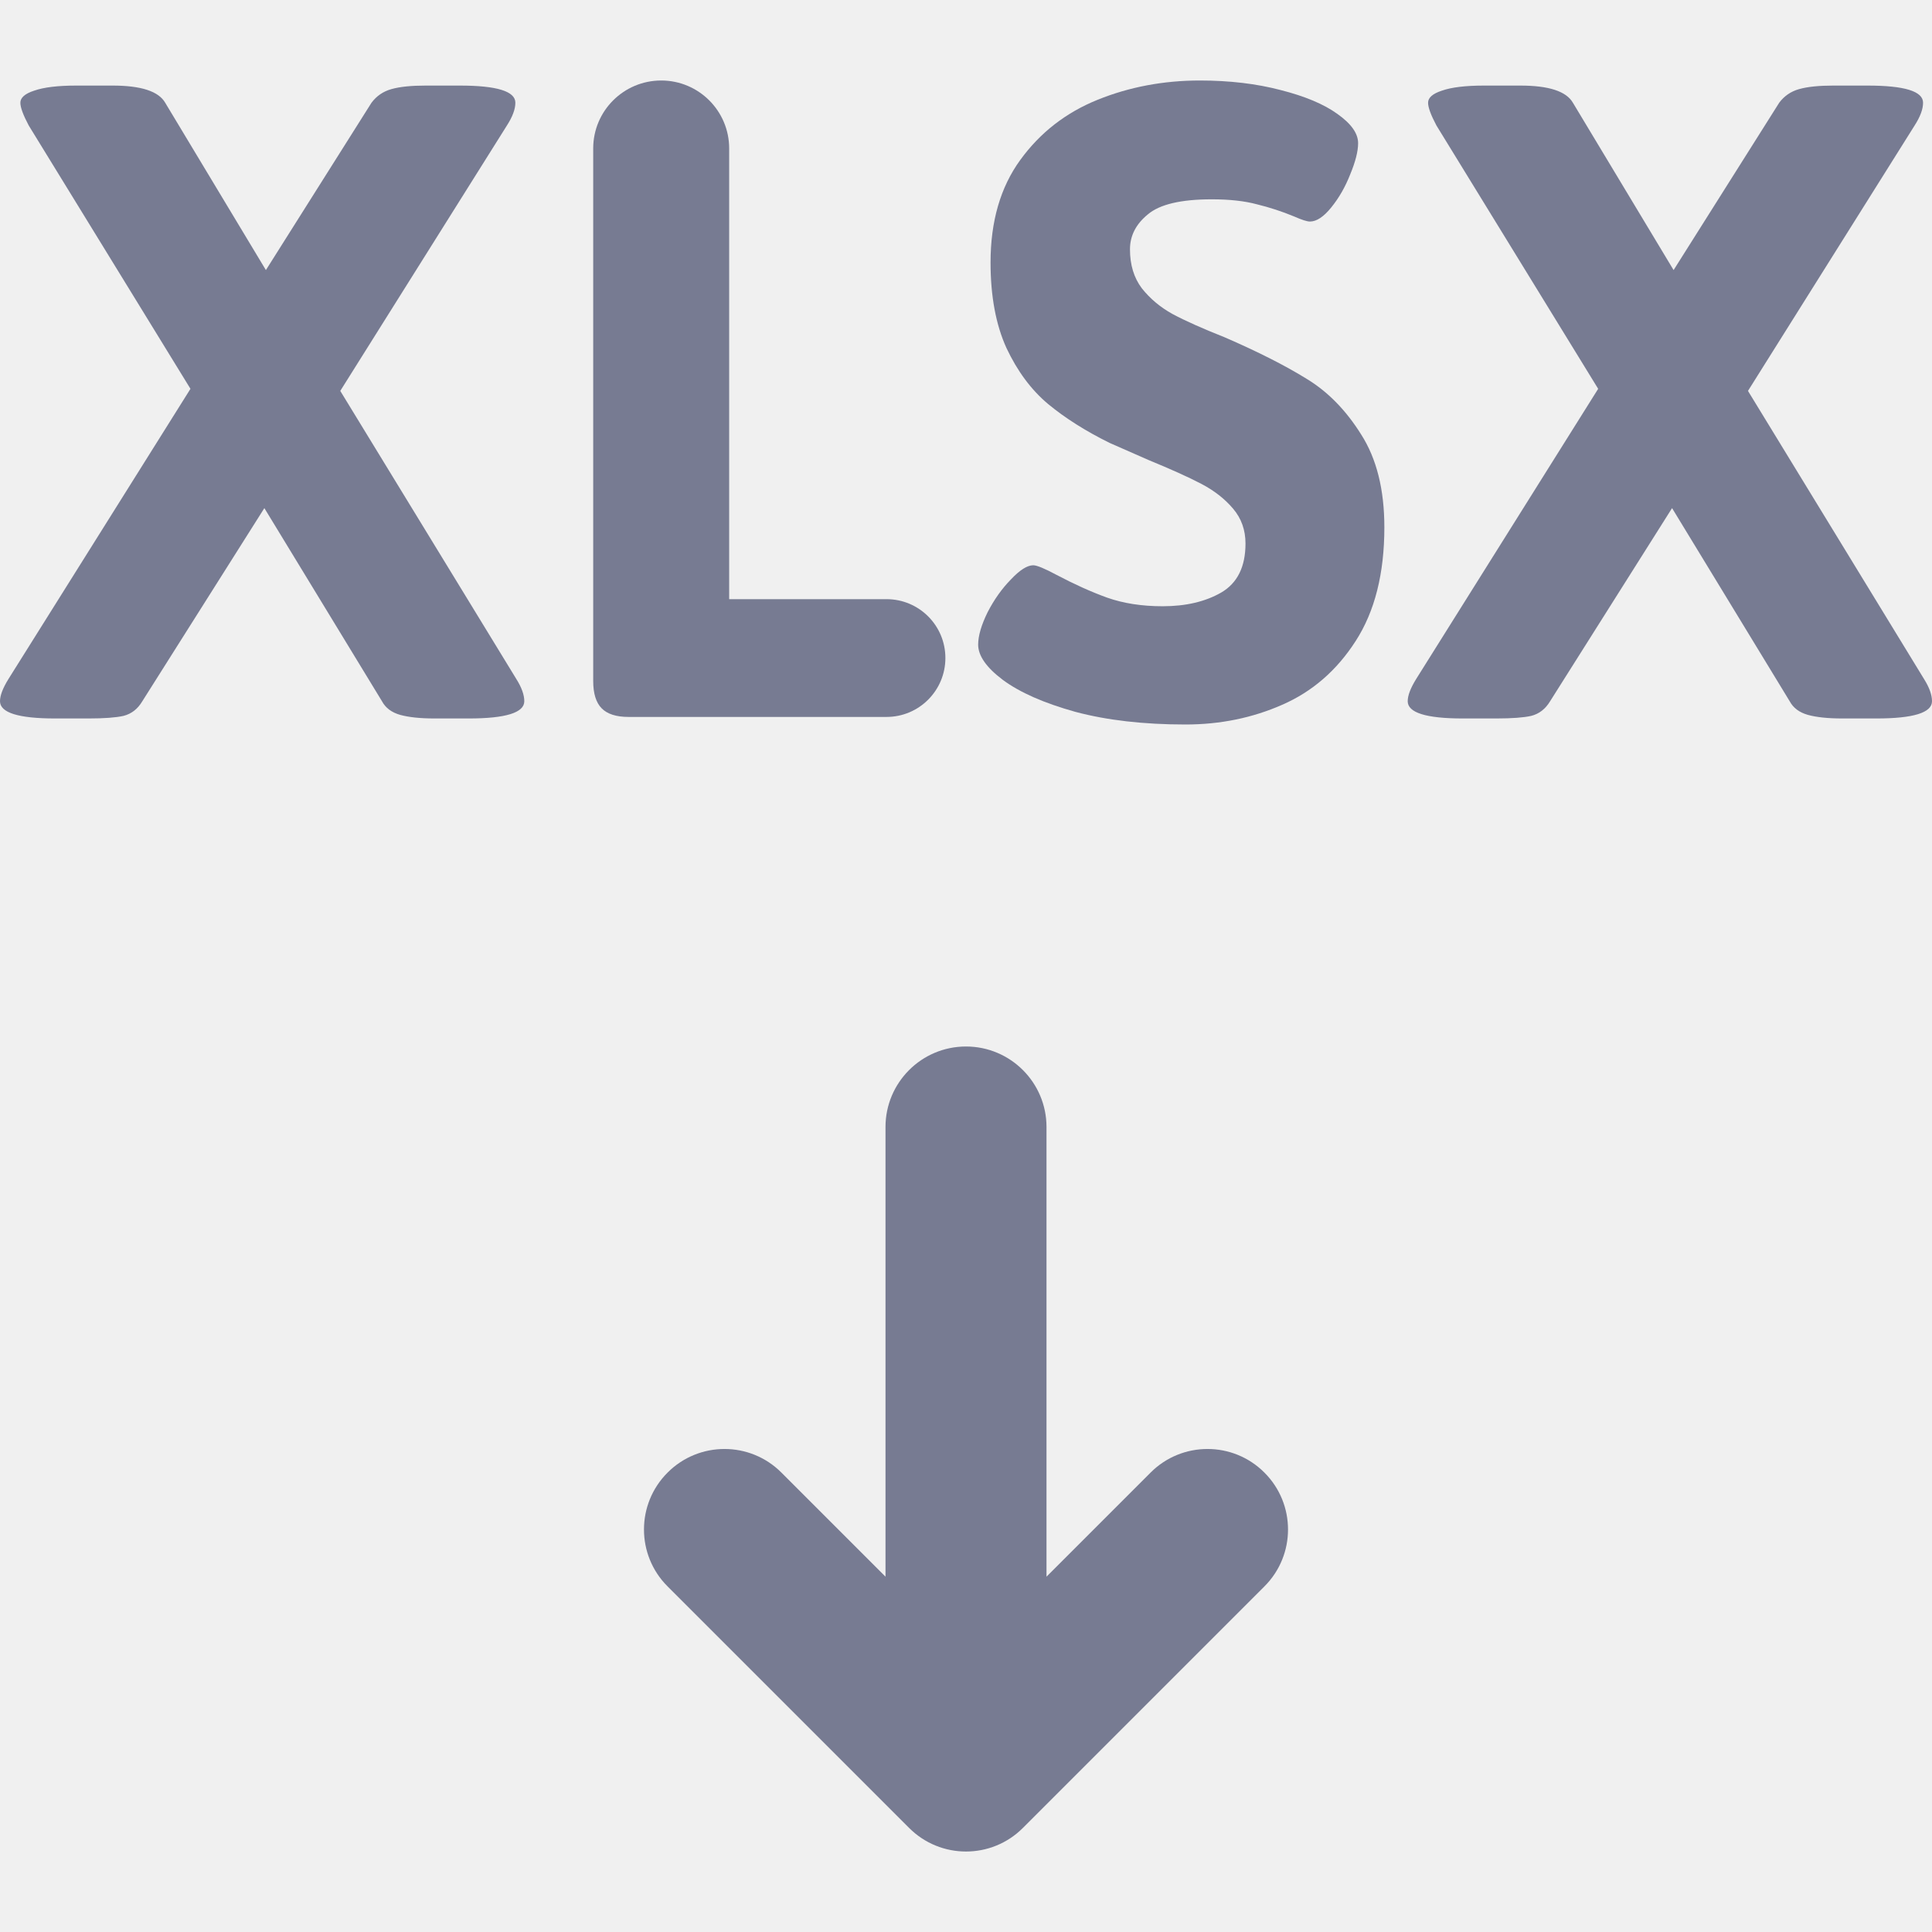
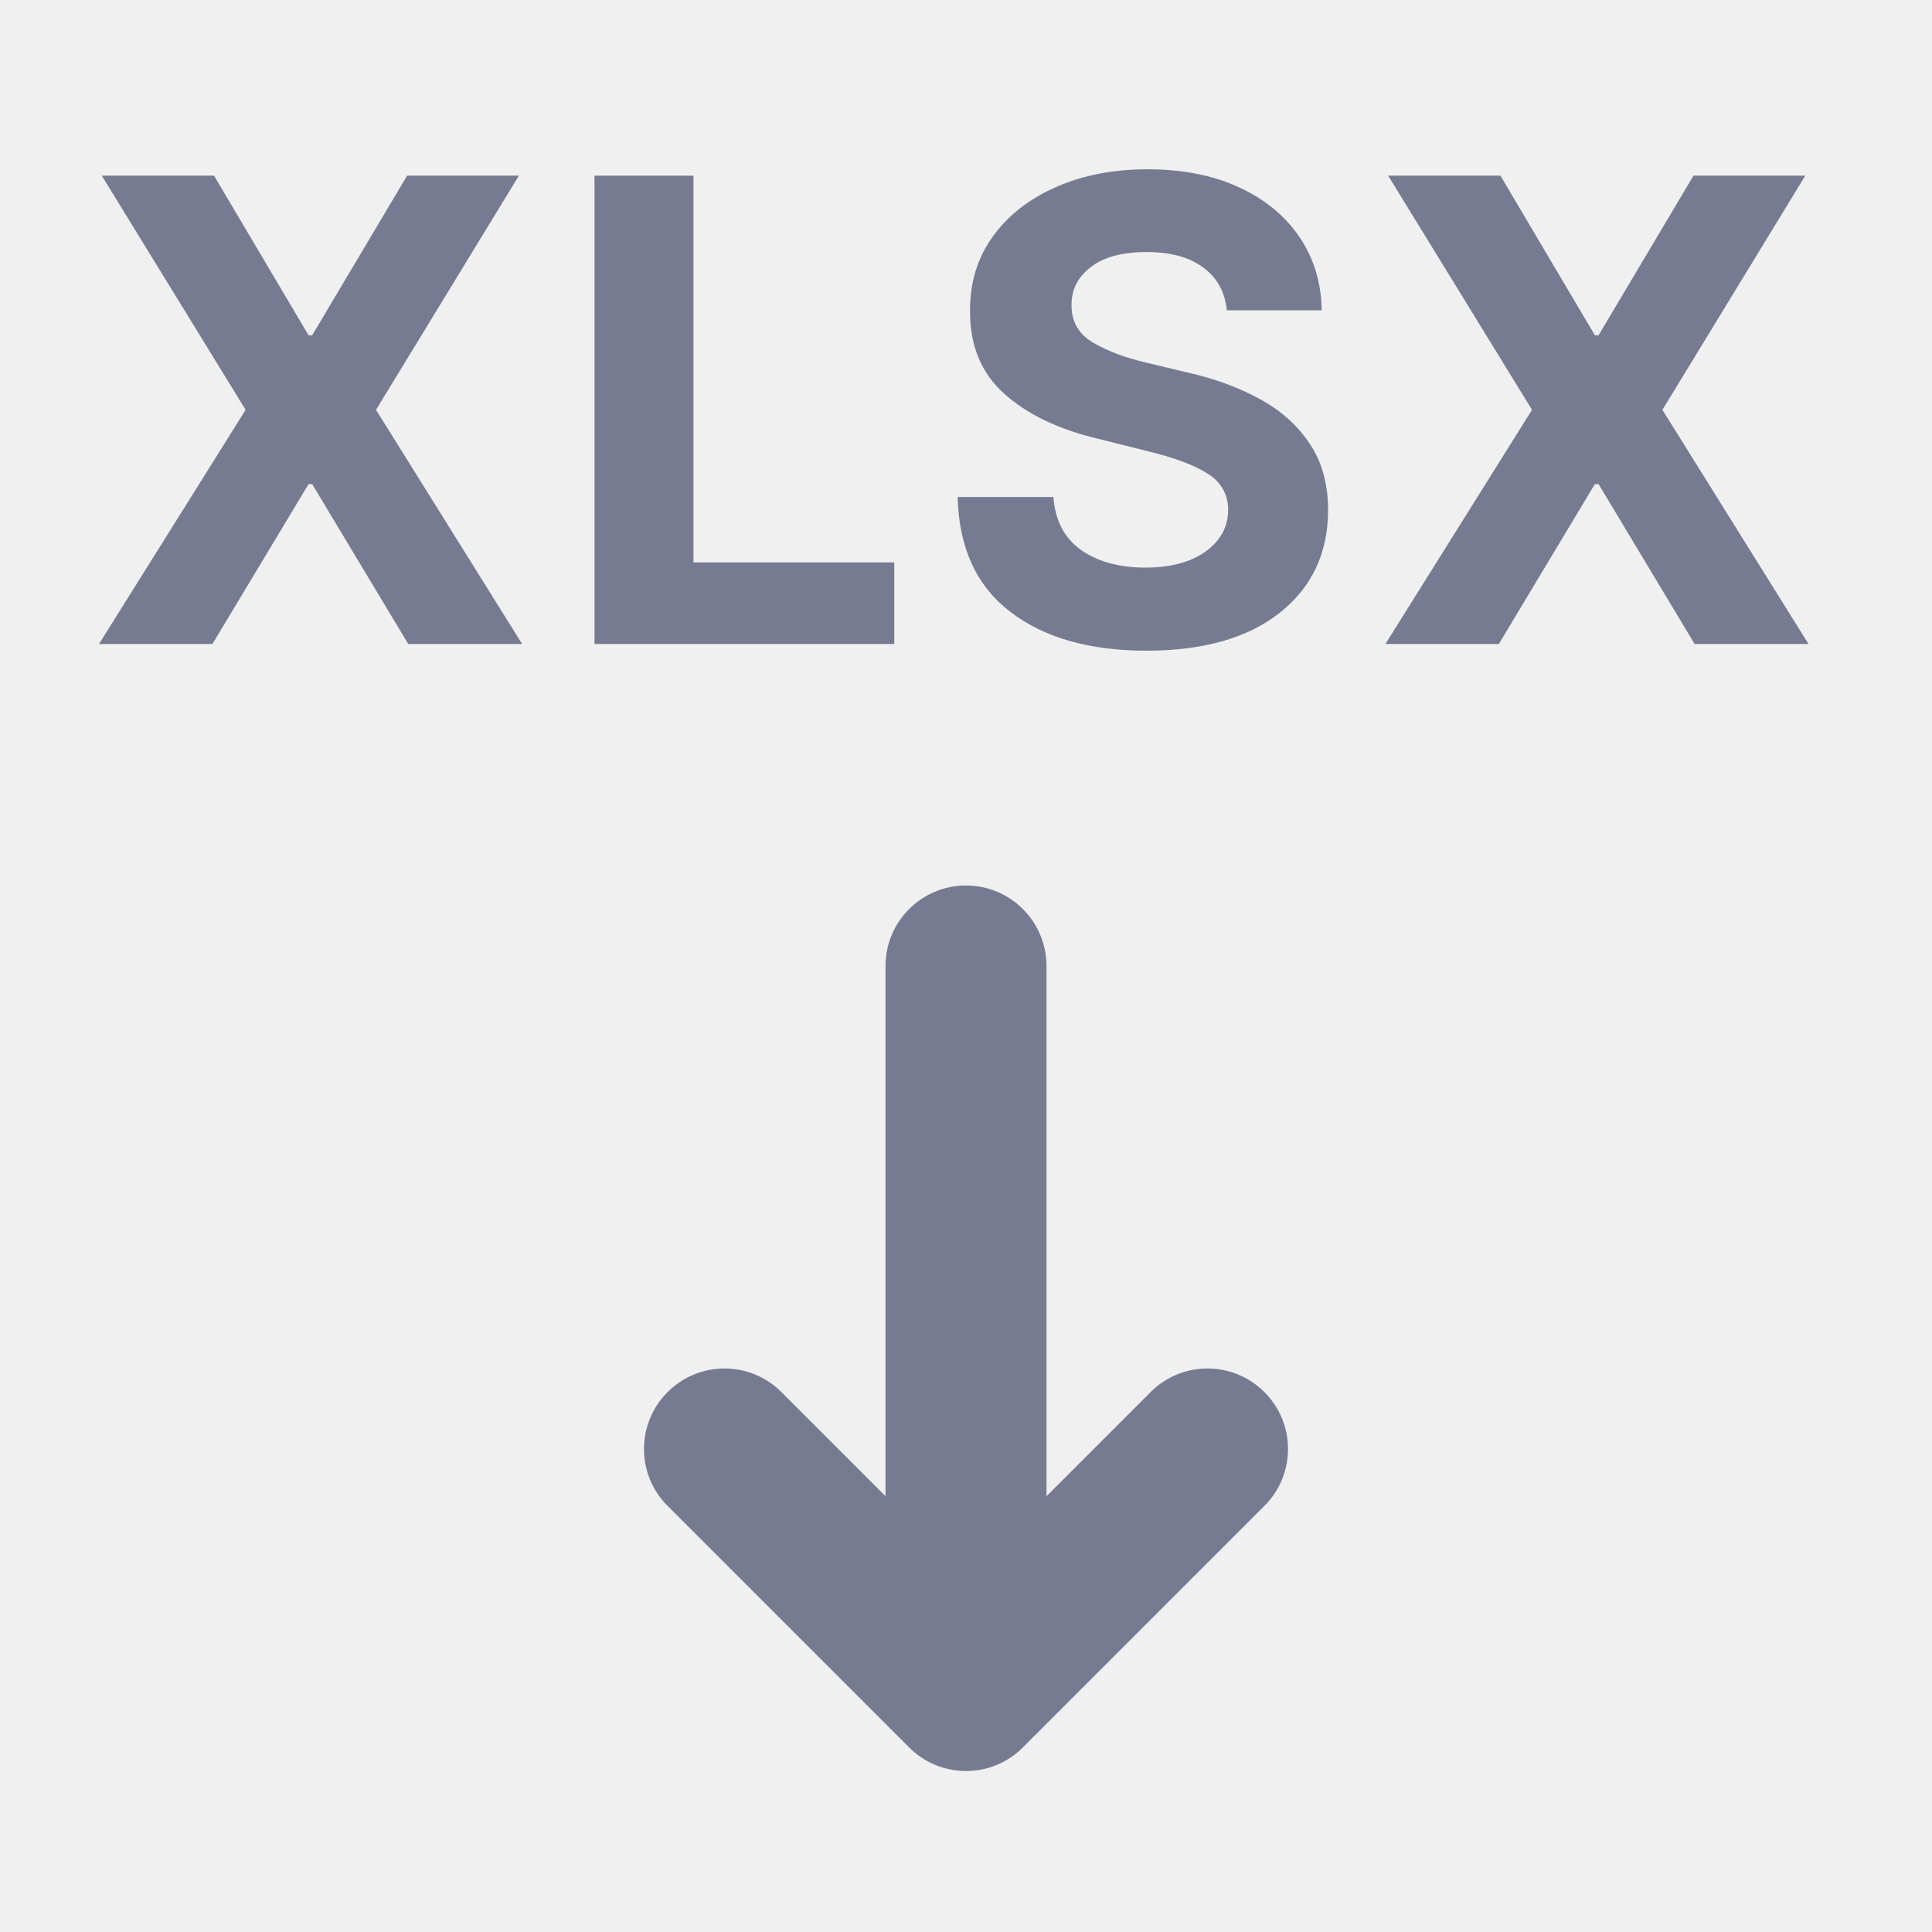
<svg xmlns="http://www.w3.org/2000/svg" width="24" height="24" viewBox="0 0 24 24" fill="none">
-   <g clip-path="url(#clip0_7237_1)">
-     <path fill-rule="evenodd" clip-rule="evenodd" d="M7.807 8.906C7.655 8.906 7.544 8.87 7.474 8.799C7.404 8.728 7.369 8.615 7.369 8.46V1.844C7.369 1.378 7.747 1 8.214 1C8.68 1 9.058 1.378 9.058 1.844V7.443H11.013C11.417 7.443 11.744 7.77 11.744 8.174C11.744 8.578 11.417 8.906 11.013 8.906H7.807Z" fill="#777B92" />
-     <path fill-rule="evenodd" clip-rule="evenodd" d="M0.684 8.925C0.228 8.925 0 8.853 0 8.711C0 8.64 0.035 8.548 0.105 8.435L2.366 4.83L0.357 1.559C0.288 1.429 0.253 1.335 0.253 1.276C0.253 1.214 0.31 1.163 0.425 1.126C0.544 1.084 0.719 1.063 0.949 1.063H1.399C1.752 1.063 1.97 1.134 2.052 1.276L3.303 3.355L4.615 1.276C4.677 1.193 4.759 1.136 4.862 1.107C4.968 1.077 5.11 1.063 5.287 1.063H5.712C6.172 1.063 6.402 1.134 6.402 1.276C6.402 1.356 6.367 1.45 6.297 1.559L4.227 4.856L6.414 8.435C6.48 8.54 6.513 8.632 6.513 8.711C6.513 8.853 6.283 8.925 5.823 8.925H5.398C5.221 8.925 5.079 8.91 4.973 8.881C4.866 8.851 4.79 8.795 4.745 8.711L3.284 6.312L1.768 8.711C1.711 8.807 1.633 8.868 1.534 8.893C1.44 8.914 1.296 8.925 1.103 8.925H0.684Z" fill="#777B92" />
-     <path fill-rule="evenodd" clip-rule="evenodd" d="M14.727 9C14.209 9 13.753 8.948 13.359 8.843C12.968 8.734 12.669 8.602 12.459 8.447C12.254 8.293 12.151 8.146 12.151 8.008C12.151 7.899 12.19 7.765 12.268 7.606C12.35 7.447 12.447 7.311 12.558 7.198C12.668 7.081 12.761 7.022 12.835 7.022C12.88 7.022 12.977 7.062 13.124 7.141C13.346 7.258 13.556 7.353 13.753 7.424C13.954 7.495 14.184 7.531 14.443 7.531C14.731 7.531 14.973 7.474 15.17 7.361C15.371 7.244 15.472 7.041 15.472 6.752C15.472 6.585 15.421 6.44 15.318 6.319C15.215 6.197 15.084 6.095 14.924 6.011C14.764 5.927 14.546 5.829 14.271 5.716L13.784 5.502C13.488 5.356 13.233 5.195 13.02 5.019C12.81 4.843 12.638 4.611 12.502 4.322C12.371 4.033 12.305 3.679 12.305 3.261C12.305 2.75 12.428 2.325 12.675 1.986C12.921 1.647 13.242 1.398 13.636 1.239C14.03 1.08 14.453 1 14.905 1C15.275 1 15.61 1.04 15.91 1.119C16.209 1.195 16.444 1.293 16.612 1.414C16.785 1.536 16.871 1.657 16.871 1.779C16.871 1.879 16.838 2.009 16.772 2.168C16.711 2.323 16.633 2.459 16.538 2.576C16.444 2.693 16.355 2.752 16.273 2.752C16.236 2.752 16.171 2.731 16.076 2.689C15.924 2.626 15.77 2.576 15.614 2.538C15.462 2.497 15.275 2.476 15.053 2.476C14.671 2.476 14.406 2.538 14.258 2.664C14.11 2.785 14.037 2.93 14.037 3.097C14.037 3.29 14.086 3.451 14.184 3.581C14.287 3.711 14.414 3.817 14.566 3.901C14.723 3.985 14.938 4.081 15.213 4.19C15.628 4.37 15.967 4.542 16.23 4.705C16.493 4.864 16.719 5.094 16.908 5.396C17.101 5.697 17.197 6.082 17.197 6.551C17.197 7.125 17.078 7.596 16.84 7.964C16.606 8.328 16.302 8.592 15.928 8.755C15.558 8.918 15.158 9 14.727 9Z" fill="#777B92" />
-     <path fill-rule="evenodd" clip-rule="evenodd" d="M18.171 8.925C17.715 8.925 17.487 8.853 17.487 8.711C17.487 8.64 17.522 8.548 17.592 8.435L19.853 4.83L17.844 1.559C17.775 1.429 17.74 1.335 17.74 1.276C17.74 1.214 17.797 1.163 17.912 1.126C18.031 1.084 18.206 1.063 18.436 1.063H18.886C19.239 1.063 19.457 1.134 19.539 1.276L20.79 3.355L22.102 1.276C22.164 1.193 22.246 1.136 22.349 1.107C22.456 1.077 22.597 1.063 22.774 1.063H23.199C23.659 1.063 23.889 1.134 23.889 1.276C23.889 1.356 23.854 1.45 23.784 1.559L21.714 4.856L23.901 8.435C23.967 8.54 24 8.632 24 8.711C24 8.853 23.77 8.925 23.31 8.925H22.885C22.708 8.925 22.566 8.91 22.46 8.881C22.353 8.851 22.277 8.795 22.232 8.711L20.771 6.312L19.256 8.711C19.198 8.807 19.12 8.868 19.021 8.893C18.927 8.914 18.783 8.925 18.59 8.925H18.171Z" fill="#777B92" />
-     <path fill-rule="evenodd" clip-rule="evenodd" d="M15.707 19.707L12.707 22.707C12.317 23.098 11.683 23.098 11.293 22.707L8.293 19.707C7.902 19.317 7.902 18.683 8.293 18.293C8.683 17.902 9.317 17.902 9.707 18.293L11 19.586V14C11 13.448 11.448 13 12 13C12.552 13 13 13.448 13 14V19.586L14.293 18.293C14.683 17.902 15.317 17.902 15.707 18.293C16.098 18.683 16.098 19.317 15.707 19.707Z" fill="#777B92" />
-   </g>
-   <defs>
-     <clipPath id="clip0_7237_1">
-       <rect width="24" height="24" fill="white" />
-     </clipPath>
-   </defs>
+   <path fill-rule="evenodd" clip-rule="evenodd" d="M15.24 3.855C15.217 3.626 15.119 3.448 14.944 3.321C14.772 3.194 14.539 3.131 14.245 3.131C13.944 3.131 13.713 3.192 13.552 3.316C13.391 3.439 13.311 3.594 13.311 3.782C13.307 3.99 13.396 4.148 13.578 4.256C13.762 4.362 13.979 4.444 14.231 4.503L14.754 4.628C15.091 4.704 15.39 4.814 15.652 4.958C15.915 5.102 16.122 5.287 16.271 5.514C16.423 5.74 16.498 6.014 16.498 6.338C16.497 6.871 16.297 7.295 15.899 7.611C15.503 7.925 14.95 8.083 14.24 8.083C13.533 8.083 12.97 7.922 12.55 7.6C12.129 7.278 11.911 6.802 11.896 6.174H13.086C13.107 6.465 13.222 6.685 13.43 6.833C13.64 6.978 13.906 7.051 14.226 7.051C14.538 7.051 14.787 6.985 14.973 6.853C15.16 6.72 15.255 6.548 15.257 6.335C15.255 6.139 15.169 5.987 14.998 5.881C14.828 5.775 14.585 5.684 14.268 5.608L13.635 5.449C13.144 5.332 12.757 5.145 12.473 4.889C12.189 4.634 12.048 4.292 12.05 3.864C12.048 3.512 12.141 3.204 12.331 2.941C12.522 2.675 12.784 2.47 13.118 2.324C13.451 2.176 13.83 2.103 14.254 2.103C14.686 2.103 15.063 2.176 15.385 2.324C15.709 2.472 15.96 2.677 16.14 2.941C16.32 3.204 16.413 3.509 16.419 3.855H15.24Z" fill="#777B92" />
+   <path fill-rule="evenodd" clip-rule="evenodd" d="M3.833 4.165H3.878L5.057 2.182H6.446L4.671 5.091L6.486 8H5.071L3.878 6.014H3.833L2.639 8H1.23L3.051 5.091L1.264 2.182H2.659L3.833 4.165Z" fill="#777B92" />
+   <path fill-rule="evenodd" clip-rule="evenodd" d="M8.615 2.182V6.986H11.109V8H7.385V2.182H8.615Z" fill="#777B92" />
+   <path fill-rule="evenodd" clip-rule="evenodd" d="M19.812 4.165H19.858L21.037 2.182H22.426L20.651 5.091L22.466 8H21.051L19.858 6.014H19.812L18.619 8H17.21L19.031 5.091L17.244 2.182H18.639L19.812 4.165Z" fill="#777B92" />
+   <path fill-rule="evenodd" clip-rule="evenodd" d="M13 12V18.586L14.293 17.293C14.683 16.902 15.317 16.902 15.707 17.293C16.098 17.683 16.098 18.317 15.707 18.707L12.707 21.707C12.317 22.098 11.683 22.098 11.293 21.707L8.293 18.707C7.902 18.317 7.902 17.683 8.293 17.293C8.683 16.902 9.317 16.902 9.707 17.293L11 18.586V12C11 11.448 11.448 11 12 11C12.552 11 13 11.448 13 12Z" fill="#777B92" />
</svg>
